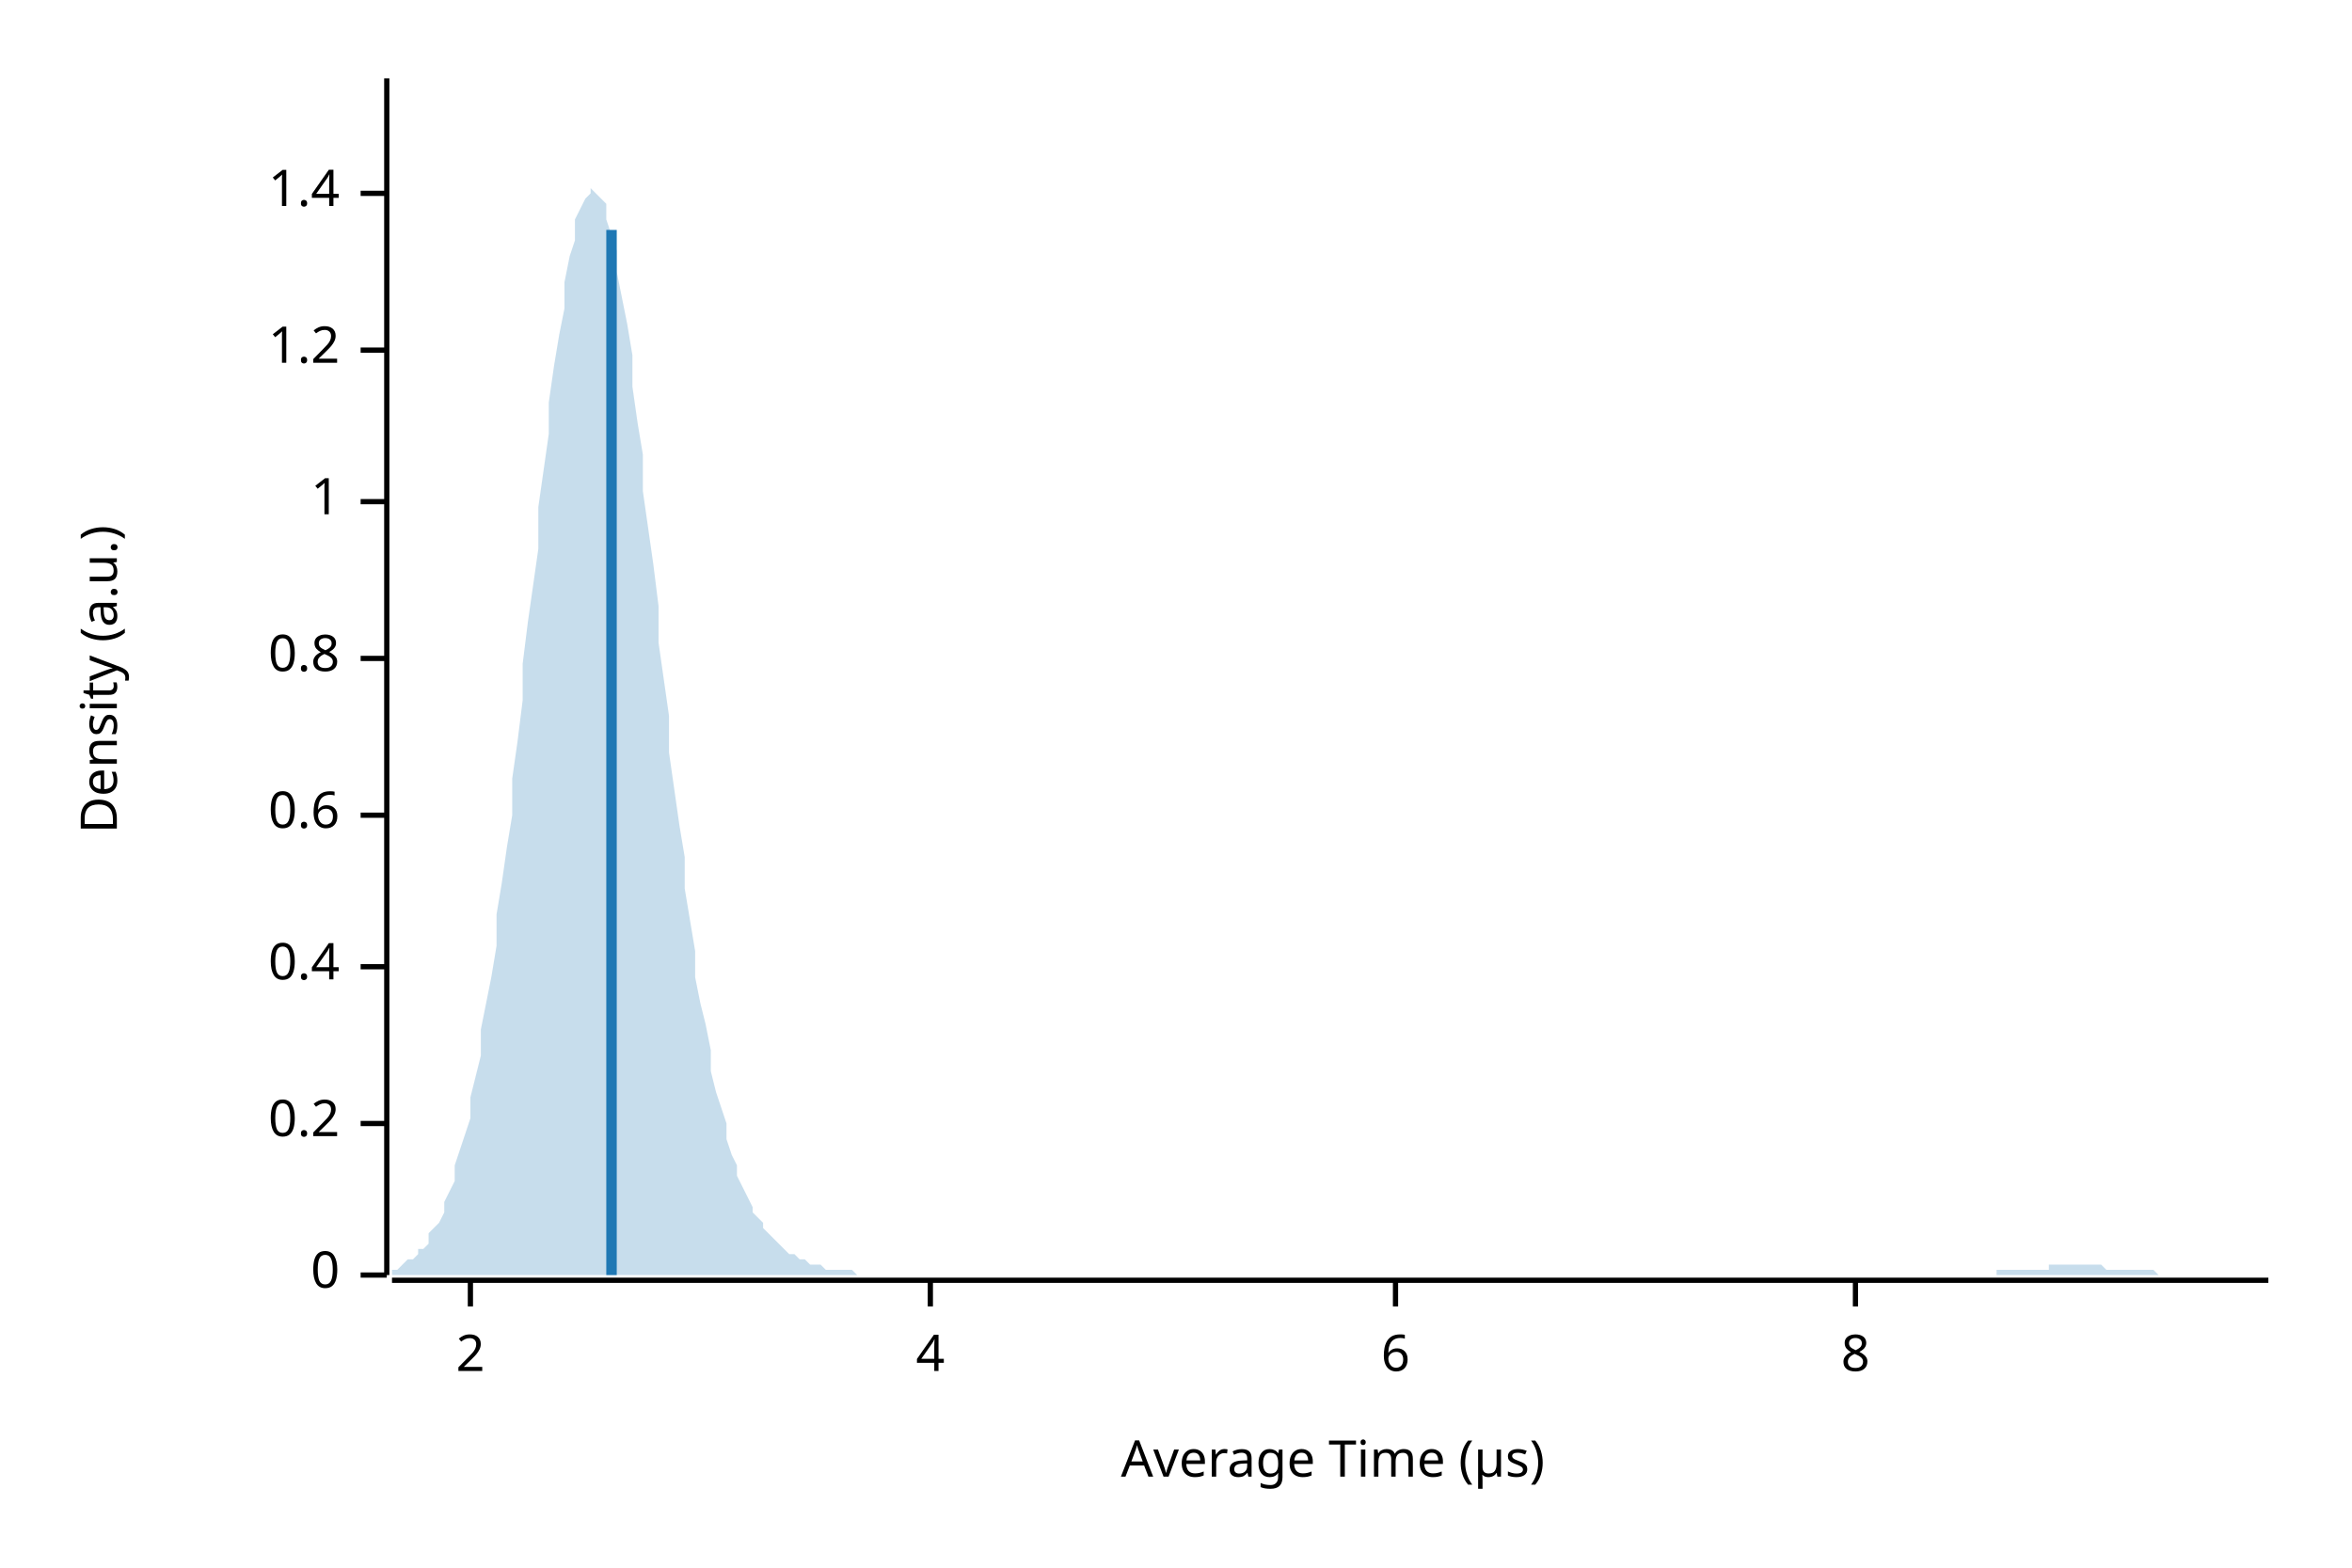
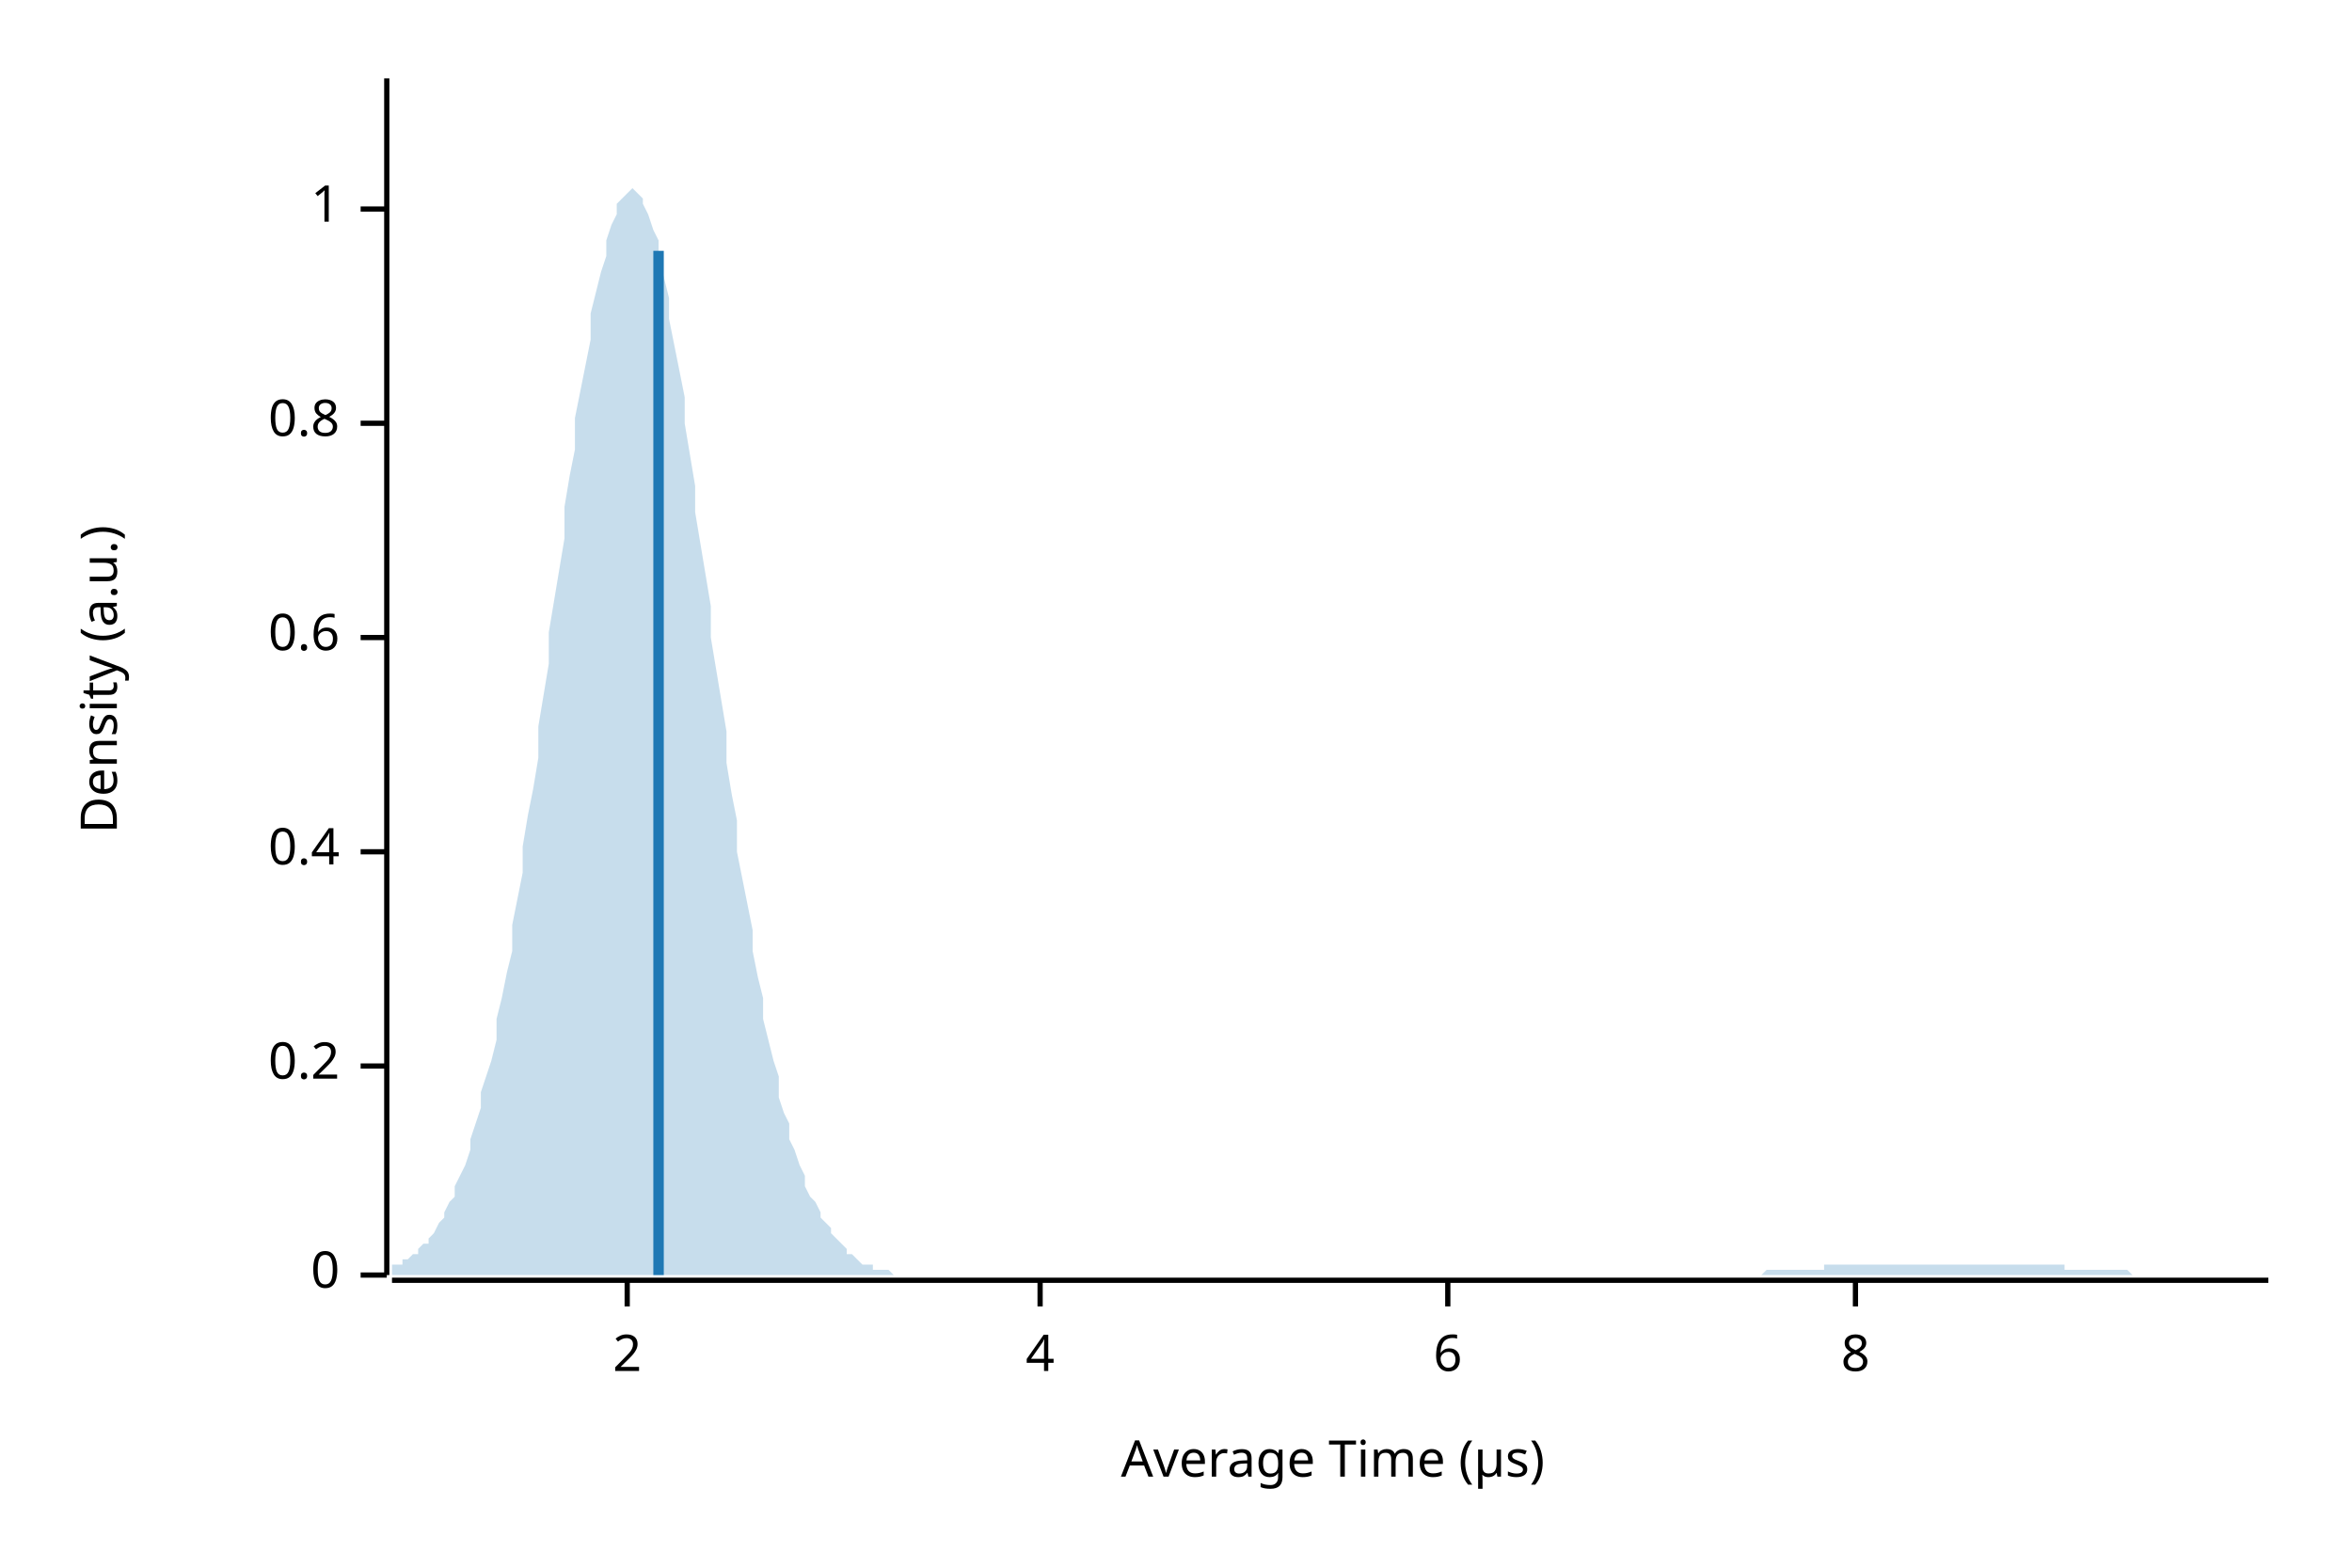
<svg xmlns="http://www.w3.org/2000/svg" width="450" height="300" viewBox="0 0 450 300">
  <text x="15" y="130" dy="0.76em" text-anchor="middle" font-family="sans-serif" font-size="9.677" opacity="1" fill="#000000" transform="rotate(270, 15, 130)">
Density (a.u.)
</text>
  <text x="255" y="285" dy="-0.5ex" text-anchor="middle" font-family="sans-serif" font-size="9.677" opacity="1" fill="#000000">
Average Time (µs)
</text>
  <polyline fill="none" opacity="1" stroke="#000000" stroke-width="1" points="74,15 74,244 " />
  <text x="65" y="244" dy="0.5ex" text-anchor="end" font-family="sans-serif" font-size="9.677" opacity="1" fill="#000000">
0
</text>
  <polyline fill="none" opacity="1" stroke="#000000" stroke-width="1" points="69,244 74,244 " />
-   <text x="65" y="215" dy="0.5ex" text-anchor="end" font-family="sans-serif" font-size="9.677" opacity="1" fill="#000000">
+   <text x="65" y="204" dy="0.5ex" text-anchor="end" font-family="sans-serif" font-size="9.677" opacity="1" fill="#000000">
0.2
</text>
-   <polyline fill="none" opacity="1" stroke="#000000" stroke-width="1" points="69,215 74,215 " />
-   <text x="65" y="185" dy="0.5ex" text-anchor="end" font-family="sans-serif" font-size="9.677" opacity="1" fill="#000000">
+   <polyline fill="none" opacity="1" stroke="#000000" stroke-width="1" points="69,204 74,204 " />
+   <text x="65" y="163" dy="0.5ex" text-anchor="end" font-family="sans-serif" font-size="9.677" opacity="1" fill="#000000">
0.4
</text>
-   <polyline fill="none" opacity="1" stroke="#000000" stroke-width="1" points="69,185 74,185 " />
-   <text x="65" y="156" dy="0.5ex" text-anchor="end" font-family="sans-serif" font-size="9.677" opacity="1" fill="#000000">
+   <polyline fill="none" opacity="1" stroke="#000000" stroke-width="1" points="69,163 74,163 " />
+   <text x="65" y="122" dy="0.5ex" text-anchor="end" font-family="sans-serif" font-size="9.677" opacity="1" fill="#000000">
0.6
</text>
-   <polyline fill="none" opacity="1" stroke="#000000" stroke-width="1" points="69,156 74,156 " />
-   <text x="65" y="126" dy="0.5ex" text-anchor="end" font-family="sans-serif" font-size="9.677" opacity="1" fill="#000000">
+   <polyline fill="none" opacity="1" stroke="#000000" stroke-width="1" points="69,122 74,122 " />
+   <text x="65" y="81" dy="0.5ex" text-anchor="end" font-family="sans-serif" font-size="9.677" opacity="1" fill="#000000">
0.8
</text>
-   <polyline fill="none" opacity="1" stroke="#000000" stroke-width="1" points="69,126 74,126 " />
-   <text x="65" y="96" dy="0.5ex" text-anchor="end" font-family="sans-serif" font-size="9.677" opacity="1" fill="#000000">
+   <polyline fill="none" opacity="1" stroke="#000000" stroke-width="1" points="69,81 74,81 " />
+   <text x="65" y="40" dy="0.5ex" text-anchor="end" font-family="sans-serif" font-size="9.677" opacity="1" fill="#000000">
1
</text>
-   <polyline fill="none" opacity="1" stroke="#000000" stroke-width="1" points="69,96 74,96 " />
-   <text x="65" y="67" dy="0.5ex" text-anchor="end" font-family="sans-serif" font-size="9.677" opacity="1" fill="#000000">
- 1.2
- </text>
-   <polyline fill="none" opacity="1" stroke="#000000" stroke-width="1" points="69,67 74,67 " />
-   <text x="65" y="37" dy="0.5ex" text-anchor="end" font-family="sans-serif" font-size="9.677" opacity="1" fill="#000000">
- 1.4
- </text>
-   <polyline fill="none" opacity="1" stroke="#000000" stroke-width="1" points="69,37 74,37 " />
+   <polyline fill="none" opacity="1" stroke="#000000" stroke-width="1" points="69,40 74,40 " />
  <polyline fill="none" opacity="1" stroke="#000000" stroke-width="1" points="75,245 434,245 " />
-   <text x="90" y="255" dy="0.76em" text-anchor="middle" font-family="sans-serif" font-size="9.677" opacity="1" fill="#000000">
+   <text x="120" y="255" dy="0.76em" text-anchor="middle" font-family="sans-serif" font-size="9.677" opacity="1" fill="#000000">
2
</text>
-   <polyline fill="none" opacity="1" stroke="#000000" stroke-width="1" points="90,245 90,250 " />
-   <text x="178" y="255" dy="0.76em" text-anchor="middle" font-family="sans-serif" font-size="9.677" opacity="1" fill="#000000">
+   <polyline fill="none" opacity="1" stroke="#000000" stroke-width="1" points="120,245 120,250 " />
+   <text x="199" y="255" dy="0.76em" text-anchor="middle" font-family="sans-serif" font-size="9.677" opacity="1" fill="#000000">
4
</text>
-   <polyline fill="none" opacity="1" stroke="#000000" stroke-width="1" points="178,245 178,250 " />
-   <text x="267" y="255" dy="0.76em" text-anchor="middle" font-family="sans-serif" font-size="9.677" opacity="1" fill="#000000">
+   <polyline fill="none" opacity="1" stroke="#000000" stroke-width="1" points="199,245 199,250 " />
+   <text x="277" y="255" dy="0.76em" text-anchor="middle" font-family="sans-serif" font-size="9.677" opacity="1" fill="#000000">
6
</text>
-   <polyline fill="none" opacity="1" stroke="#000000" stroke-width="1" points="267,245 267,250 " />
+   <polyline fill="none" opacity="1" stroke="#000000" stroke-width="1" points="277,245 277,250 " />
  <text x="355" y="255" dy="0.76em" text-anchor="middle" font-family="sans-serif" font-size="9.677" opacity="1" fill="#000000">
8
</text>
  <polyline fill="none" opacity="1" stroke="#000000" stroke-width="1" points="355,245 355,250 " />
-   <polygon opacity="0.25" fill="#1F78B4" points="75,243 75,243 76,243 77,242 77,242 78,241 79,241 80,240 80,239 81,239 82,238 82,236 83,235 84,234 85,232 85,230 86,228 87,226 87,223 88,220 89,217 90,214 90,210 91,206 92,202 92,197 93,192 94,187 95,181 95,175 96,169 97,162 98,156 98,149 99,142 100,134 100,127 101,119 102,112 103,105 103,97 104,90 105,83 105,77 106,70 107,64 108,59 108,54 109,49 110,46 110,42 111,40 112,38 113,37 113,36 114,37 115,38 116,39 116,42 117,45 118,48 118,52 119,57 120,62 121,68 121,74 122,81 123,87 123,94 124,101 125,108 126,116 126,123 127,130 128,137 128,144 129,151 130,158 131,164 131,170 132,176 133,182 133,187 134,192 135,196 136,201 136,205 137,209 138,212 139,215 139,218 140,221 141,223 141,225 142,227 143,229 144,231 144,232 145,233 146,234 146,235 147,236 148,237 149,238 149,238 150,239 151,240 151,240 152,240 153,241 154,241 154,241 155,242 156,242 157,242 157,242 158,243 159,243 159,243 160,243 161,243 162,243 162,243 163,243 164,244 164,244 165,244 166,244 167,244 167,244 168,244 169,244 169,244 170,244 171,244 172,244 172,244 173,244 174,244 175,244 175,244 176,244 177,244 177,244 178,244 179,244 180,244 180,244 181,244 182,244 182,244 183,244 184,244 185,244 185,244 186,244 187,244 187,244 188,244 189,244 190,244 190,244 191,244 192,244 192,244 193,244 194,244 195,244 195,244 196,244 197,244 198,244 198,244 199,244 200,244 200,244 201,244 202,244 203,244 203,244 204,244 205,244 205,244 206,244 207,244 208,244 208,244 209,244 210,244 210,244 211,244 212,244 213,244 213,244 214,244 215,244 216,244 216,244 217,244 218,244 218,244 219,244 220,244 221,244 221,244 222,244 223,244 223,244 224,244 225,244 226,244 226,244 227,244 228,244 228,244 229,244 230,244 231,244 231,244 232,244 233,244 233,244 234,244 235,244 236,244 236,244 237,244 238,244 239,244 239,244 240,244 241,244 241,244 242,244 243,244 244,244 244,244 245,244 246,244 246,244 247,244 248,244 249,244 249,244 250,244 251,244 251,244 252,244 253,244 254,244 254,244 255,244 256,244 257,244 257,244 258,244 259,244 259,244 260,244 261,244 262,244 262,244 263,244 264,244 264,244 265,244 266,244 267,244 267,244 268,244 269,244 269,244 270,244 271,244 272,244 272,244 273,244 274,244 275,244 275,244 276,244 277,244 277,244 278,244 279,244 280,244 280,244 281,244 282,244 282,244 283,244 284,244 285,244 285,244 286,244 287,244 287,244 288,244 289,244 290,244 290,244 291,244 292,244 292,244 293,244 294,244 295,244 295,244 296,244 297,244 298,244 298,244 299,244 300,244 300,244 301,244 302,244 303,244 303,244 304,244 305,244 305,244 306,244 307,244 308,244 308,244 309,244 310,244 310,244 311,244 312,244 313,244 313,244 314,244 315,244 316,244 316,244 317,244 318,244 318,244 319,244 320,244 321,244 321,244 322,244 323,244 323,244 324,244 325,244 326,244 326,244 327,244 328,244 328,244 329,244 330,244 331,244 331,244 332,244 333,244 333,244 334,244 335,244 336,244 336,244 337,244 338,244 339,244 339,244 340,244 341,244 341,244 342,244 343,244 344,244 344,244 345,244 346,244 346,244 347,244 348,244 349,244 349,244 350,244 351,244 351,244 352,244 353,244 354,244 354,244 355,244 356,244 357,244 357,244 358,244 359,244 359,244 360,244 361,244 362,244 362,244 363,244 364,244 364,244 365,244 366,244 367,244 367,244 368,244 369,244 369,244 370,244 371,244 372,244 372,244 373,244 374,244 375,244 375,244 376,244 377,244 377,244 378,244 379,244 380,244 380,244 381,244 382,244 382,243 383,243 384,243 385,243 385,243 386,243 387,243 387,243 388,243 389,243 390,243 390,243 391,243 392,243 392,242 393,242 394,242 395,242 395,242 396,242 397,242 398,242 398,242 399,242 400,242 400,242 401,242 402,242 403,243 403,243 404,243 405,243 405,243 406,243 407,243 408,243 408,243 409,243 410,243 410,243 411,243 412,243 413,244 413,244 414,244 415,244 416,244 416,244 417,244 418,244 418,244 419,244 420,244 421,244 421,244 422,244 423,244 423,244 424,244 425,244 426,244 426,244 427,244 428,244 428,244 429,244 430,244 431,244 431,244 432,244 433,244 434,244 434,244 75,244 " />
-   <polyline fill="none" opacity="1" stroke="#1F78B4" stroke-width="2" points="117,244 117,44 " />
+   <polygon opacity="0.25" fill="#1F78B4" points="75,243 75,242 76,242 77,242 77,241 78,241 79,240 80,240 80,239 81,238 82,238 82,237 83,236 84,234 85,233 85,232 86,230 87,229 87,227 88,225 89,223 90,220 90,218 91,215 92,212 92,209 93,206 94,203 95,199 95,195 96,191 97,186 98,182 98,177 99,172 100,167 100,162 101,156 102,151 103,145 103,139 104,133 105,127 105,121 106,115 107,109 108,103 108,97 109,91 110,86 110,80 111,75 112,70 113,65 113,60 114,56 115,52 116,49 116,46 117,43 118,41 118,39 119,38 120,37 121,36 121,36 122,37 123,38 123,39 124,41 125,44 126,46 126,50 127,53 128,57 128,61 129,66 130,71 131,76 131,81 132,87 133,93 133,98 134,104 135,110 136,116 136,122 137,128 138,134 139,140 139,146 140,152 141,157 141,163 142,168 143,173 144,178 144,182 145,187 146,191 146,195 147,199 148,203 149,206 149,210 150,213 151,215 151,218 152,220 153,223 154,225 154,227 155,229 156,230 157,232 157,233 158,234 159,235 159,236 160,237 161,238 162,239 162,240 163,240 164,241 164,241 165,242 166,242 167,242 167,243 168,243 169,243 169,243 170,243 171,244 172,244 172,244 173,244 174,244 175,244 175,244 176,244 177,244 177,244 178,244 179,244 180,244 180,244 181,244 182,244 182,244 183,244 184,244 185,244 185,244 186,244 187,244 187,244 188,244 189,244 190,244 190,244 191,244 192,244 192,244 193,244 194,244 195,244 195,244 196,244 197,244 198,244 198,244 199,244 200,244 200,244 201,244 202,244 203,244 203,244 204,244 205,244 205,244 206,244 207,244 208,244 208,244 209,244 210,244 210,244 211,244 212,244 213,244 213,244 214,244 215,244 216,244 216,244 217,244 218,244 218,244 219,244 220,244 221,244 221,244 222,244 223,244 223,244 224,244 225,244 226,244 226,244 227,244 228,244 228,244 229,244 230,244 231,244 231,244 232,244 233,244 233,244 234,244 235,244 236,244 236,244 237,244 238,244 239,244 239,244 240,244 241,244 241,244 242,244 243,244 244,244 244,244 245,244 246,244 246,244 247,244 248,244 249,244 249,244 250,244 251,244 251,244 252,244 253,244 254,244 254,244 255,244 256,244 257,244 257,244 258,244 259,244 259,244 260,244 261,244 262,244 262,244 263,244 264,244 264,244 265,244 266,244 267,244 267,244 268,244 269,244 269,244 270,244 271,244 272,244 272,244 273,244 274,244 275,244 275,244 276,244 277,244 277,244 278,244 279,244 280,244 280,244 281,244 282,244 282,244 283,244 284,244 285,244 285,244 286,244 287,244 287,244 288,244 289,244 290,244 290,244 291,244 292,244 292,244 293,244 294,244 295,244 295,244 296,244 297,244 298,244 298,244 299,244 300,244 300,244 301,244 302,244 303,244 303,244 304,244 305,244 305,244 306,244 307,244 308,244 308,244 309,244 310,244 310,244 311,244 312,244 313,244 313,244 314,244 315,244 316,244 316,244 317,244 318,244 318,244 319,244 320,244 321,244 321,244 322,244 323,244 323,244 324,244 325,244 326,244 326,244 327,244 328,244 328,244 329,244 330,244 331,244 331,244 332,244 333,244 333,244 334,244 335,244 336,244 336,244 337,244 338,243 339,243 339,243 340,243 341,243 341,243 342,243 343,243 344,243 344,243 345,243 346,243 346,243 347,243 348,243 349,243 349,242 350,242 351,242 351,242 352,242 353,242 354,242 354,242 355,242 356,242 357,242 357,242 358,242 359,242 359,242 360,242 361,242 362,242 362,242 363,242 364,242 364,242 365,242 366,242 367,242 367,242 368,242 369,242 369,242 370,242 371,242 372,242 372,242 373,242 374,242 375,242 375,242 376,242 377,242 377,242 378,242 379,242 380,242 380,242 381,242 382,242 382,242 383,242 384,242 385,242 385,242 386,242 387,242 387,242 388,242 389,242 390,242 390,242 391,242 392,242 392,242 393,242 394,242 395,242 395,243 396,243 397,243 398,243 398,243 399,243 400,243 400,243 401,243 402,243 403,243 403,243 404,243 405,243 405,243 406,243 407,243 408,244 408,244 409,244 410,244 410,244 411,244 412,244 413,244 413,244 414,244 415,244 416,244 416,244 417,244 418,244 418,244 419,244 420,244 421,244 421,244 422,244 423,244 423,244 424,244 425,244 426,244 426,244 427,244 428,244 428,244 429,244 430,244 431,244 431,244 432,244 433,244 434,244 434,244 75,244 " />
+   <polyline fill="none" opacity="1" stroke="#1F78B4" stroke-width="2" points="126,244 126,48 " />
</svg>
